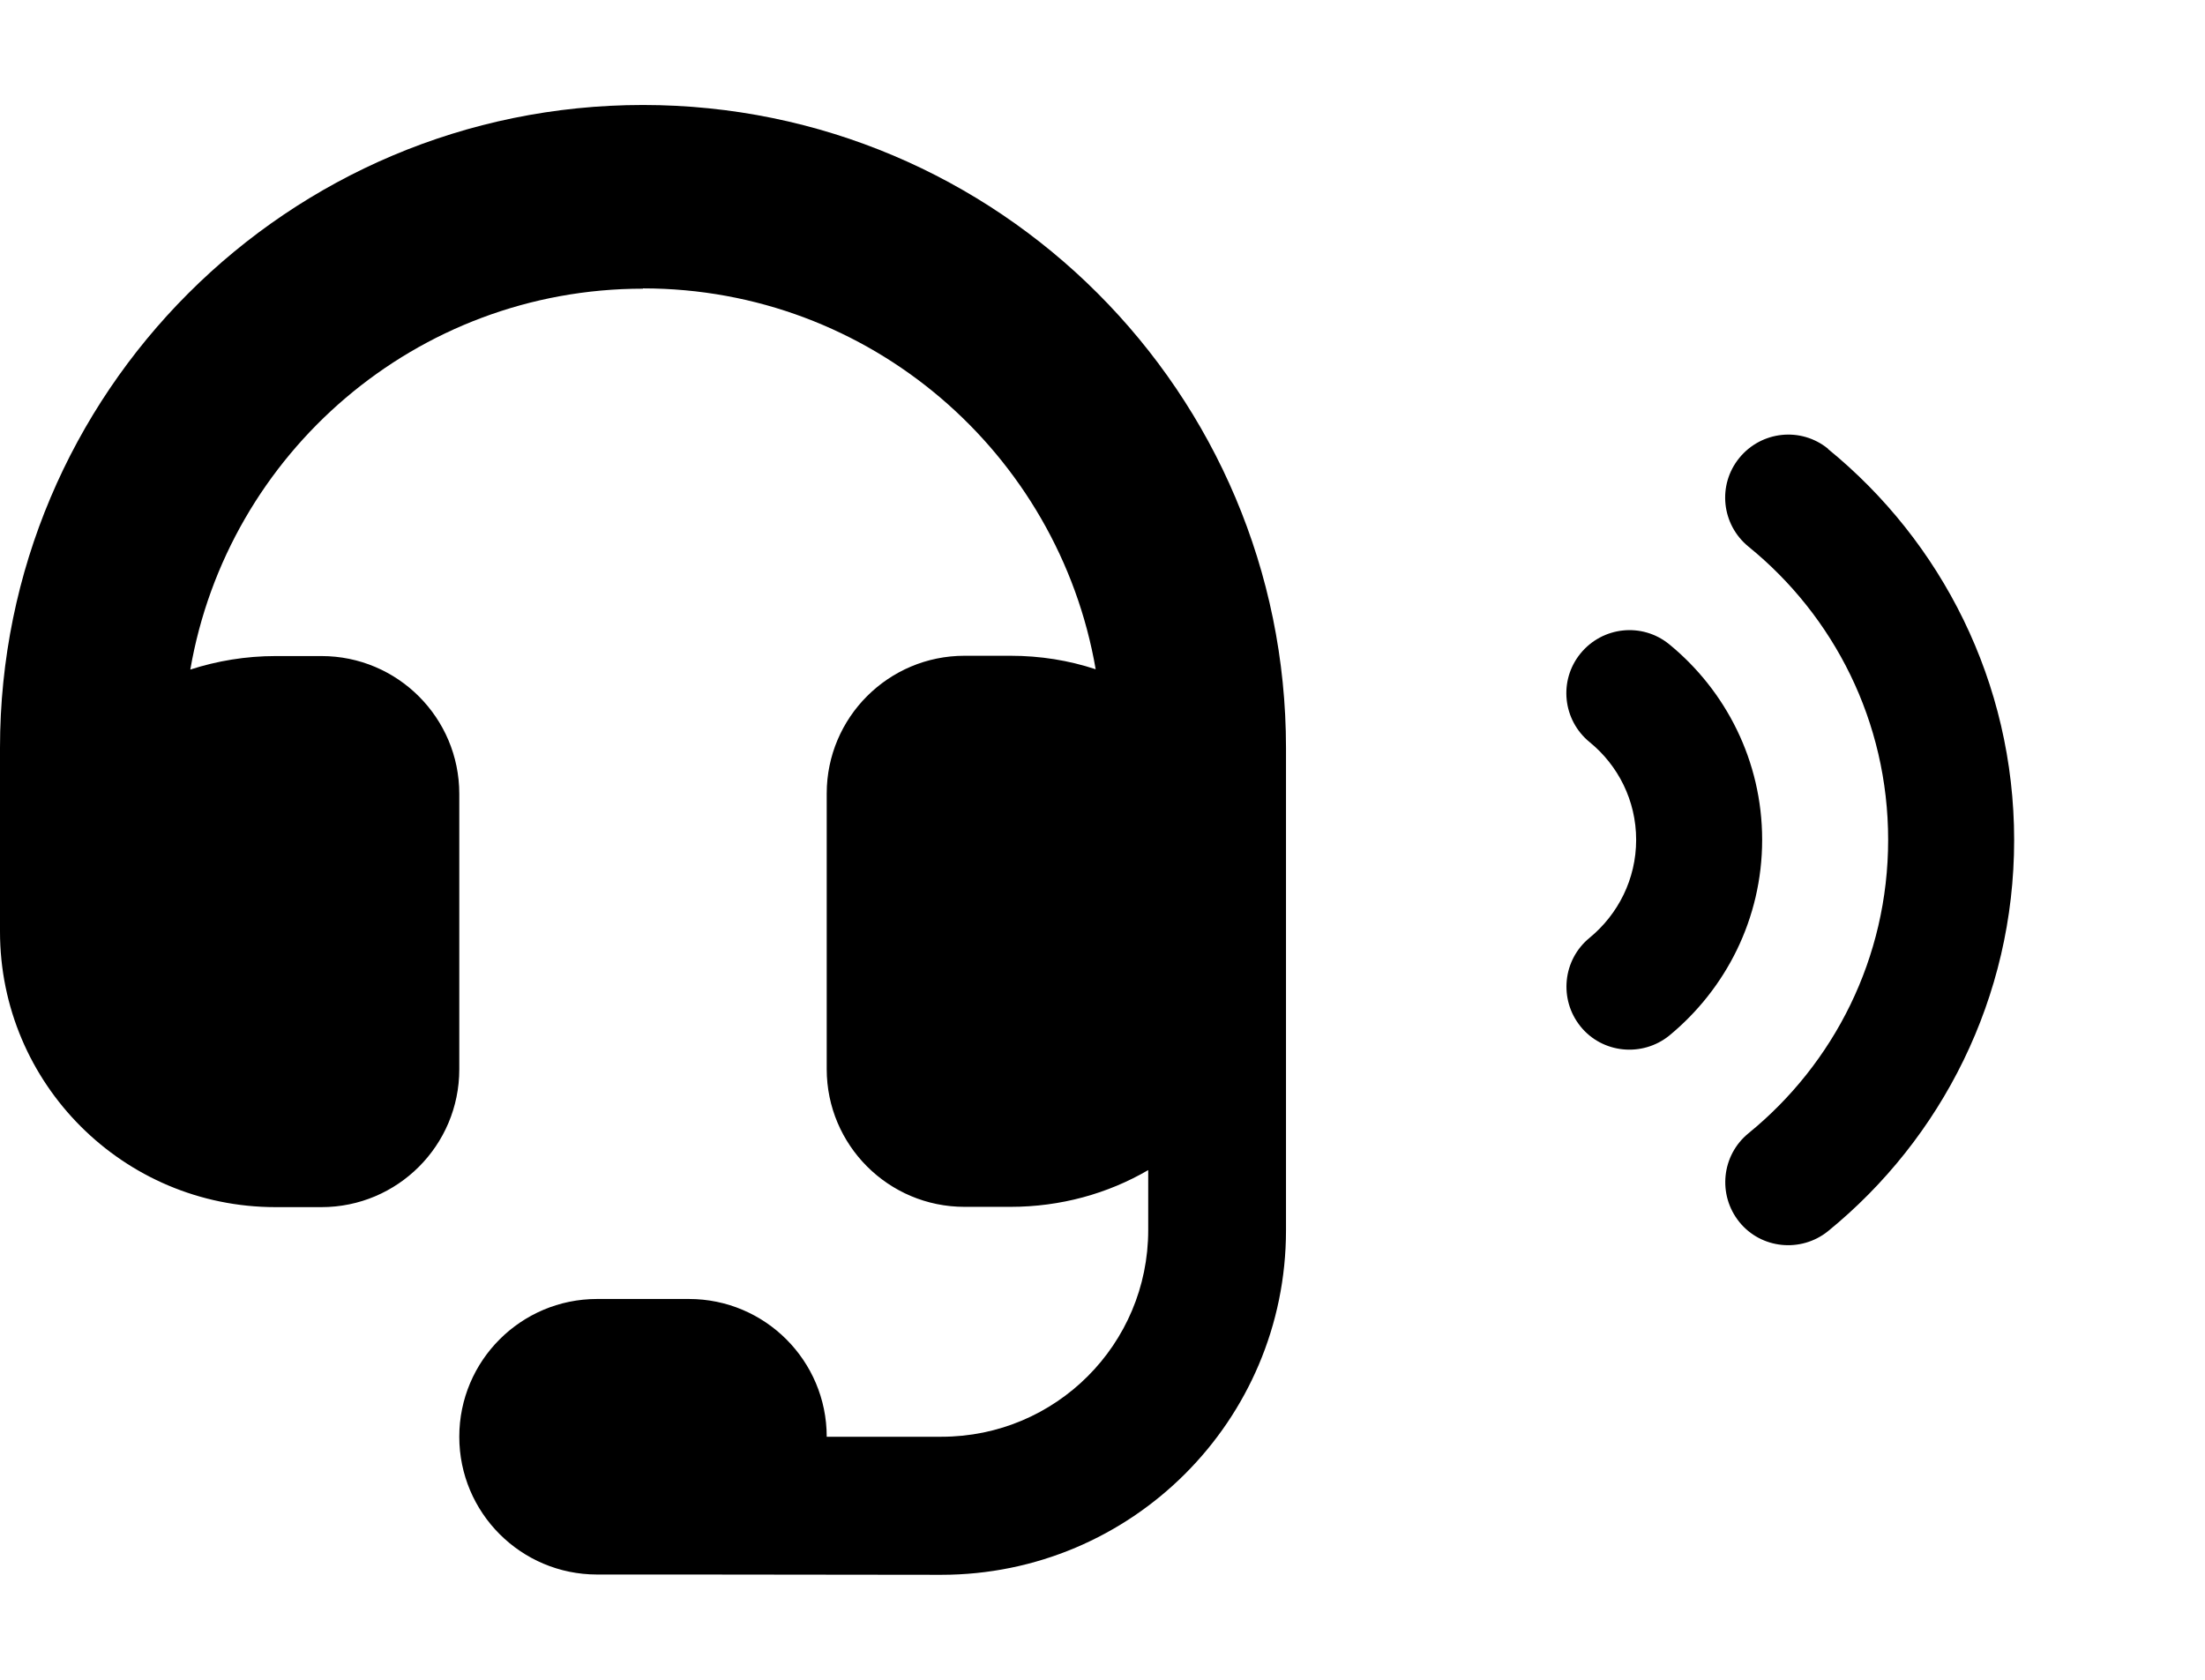
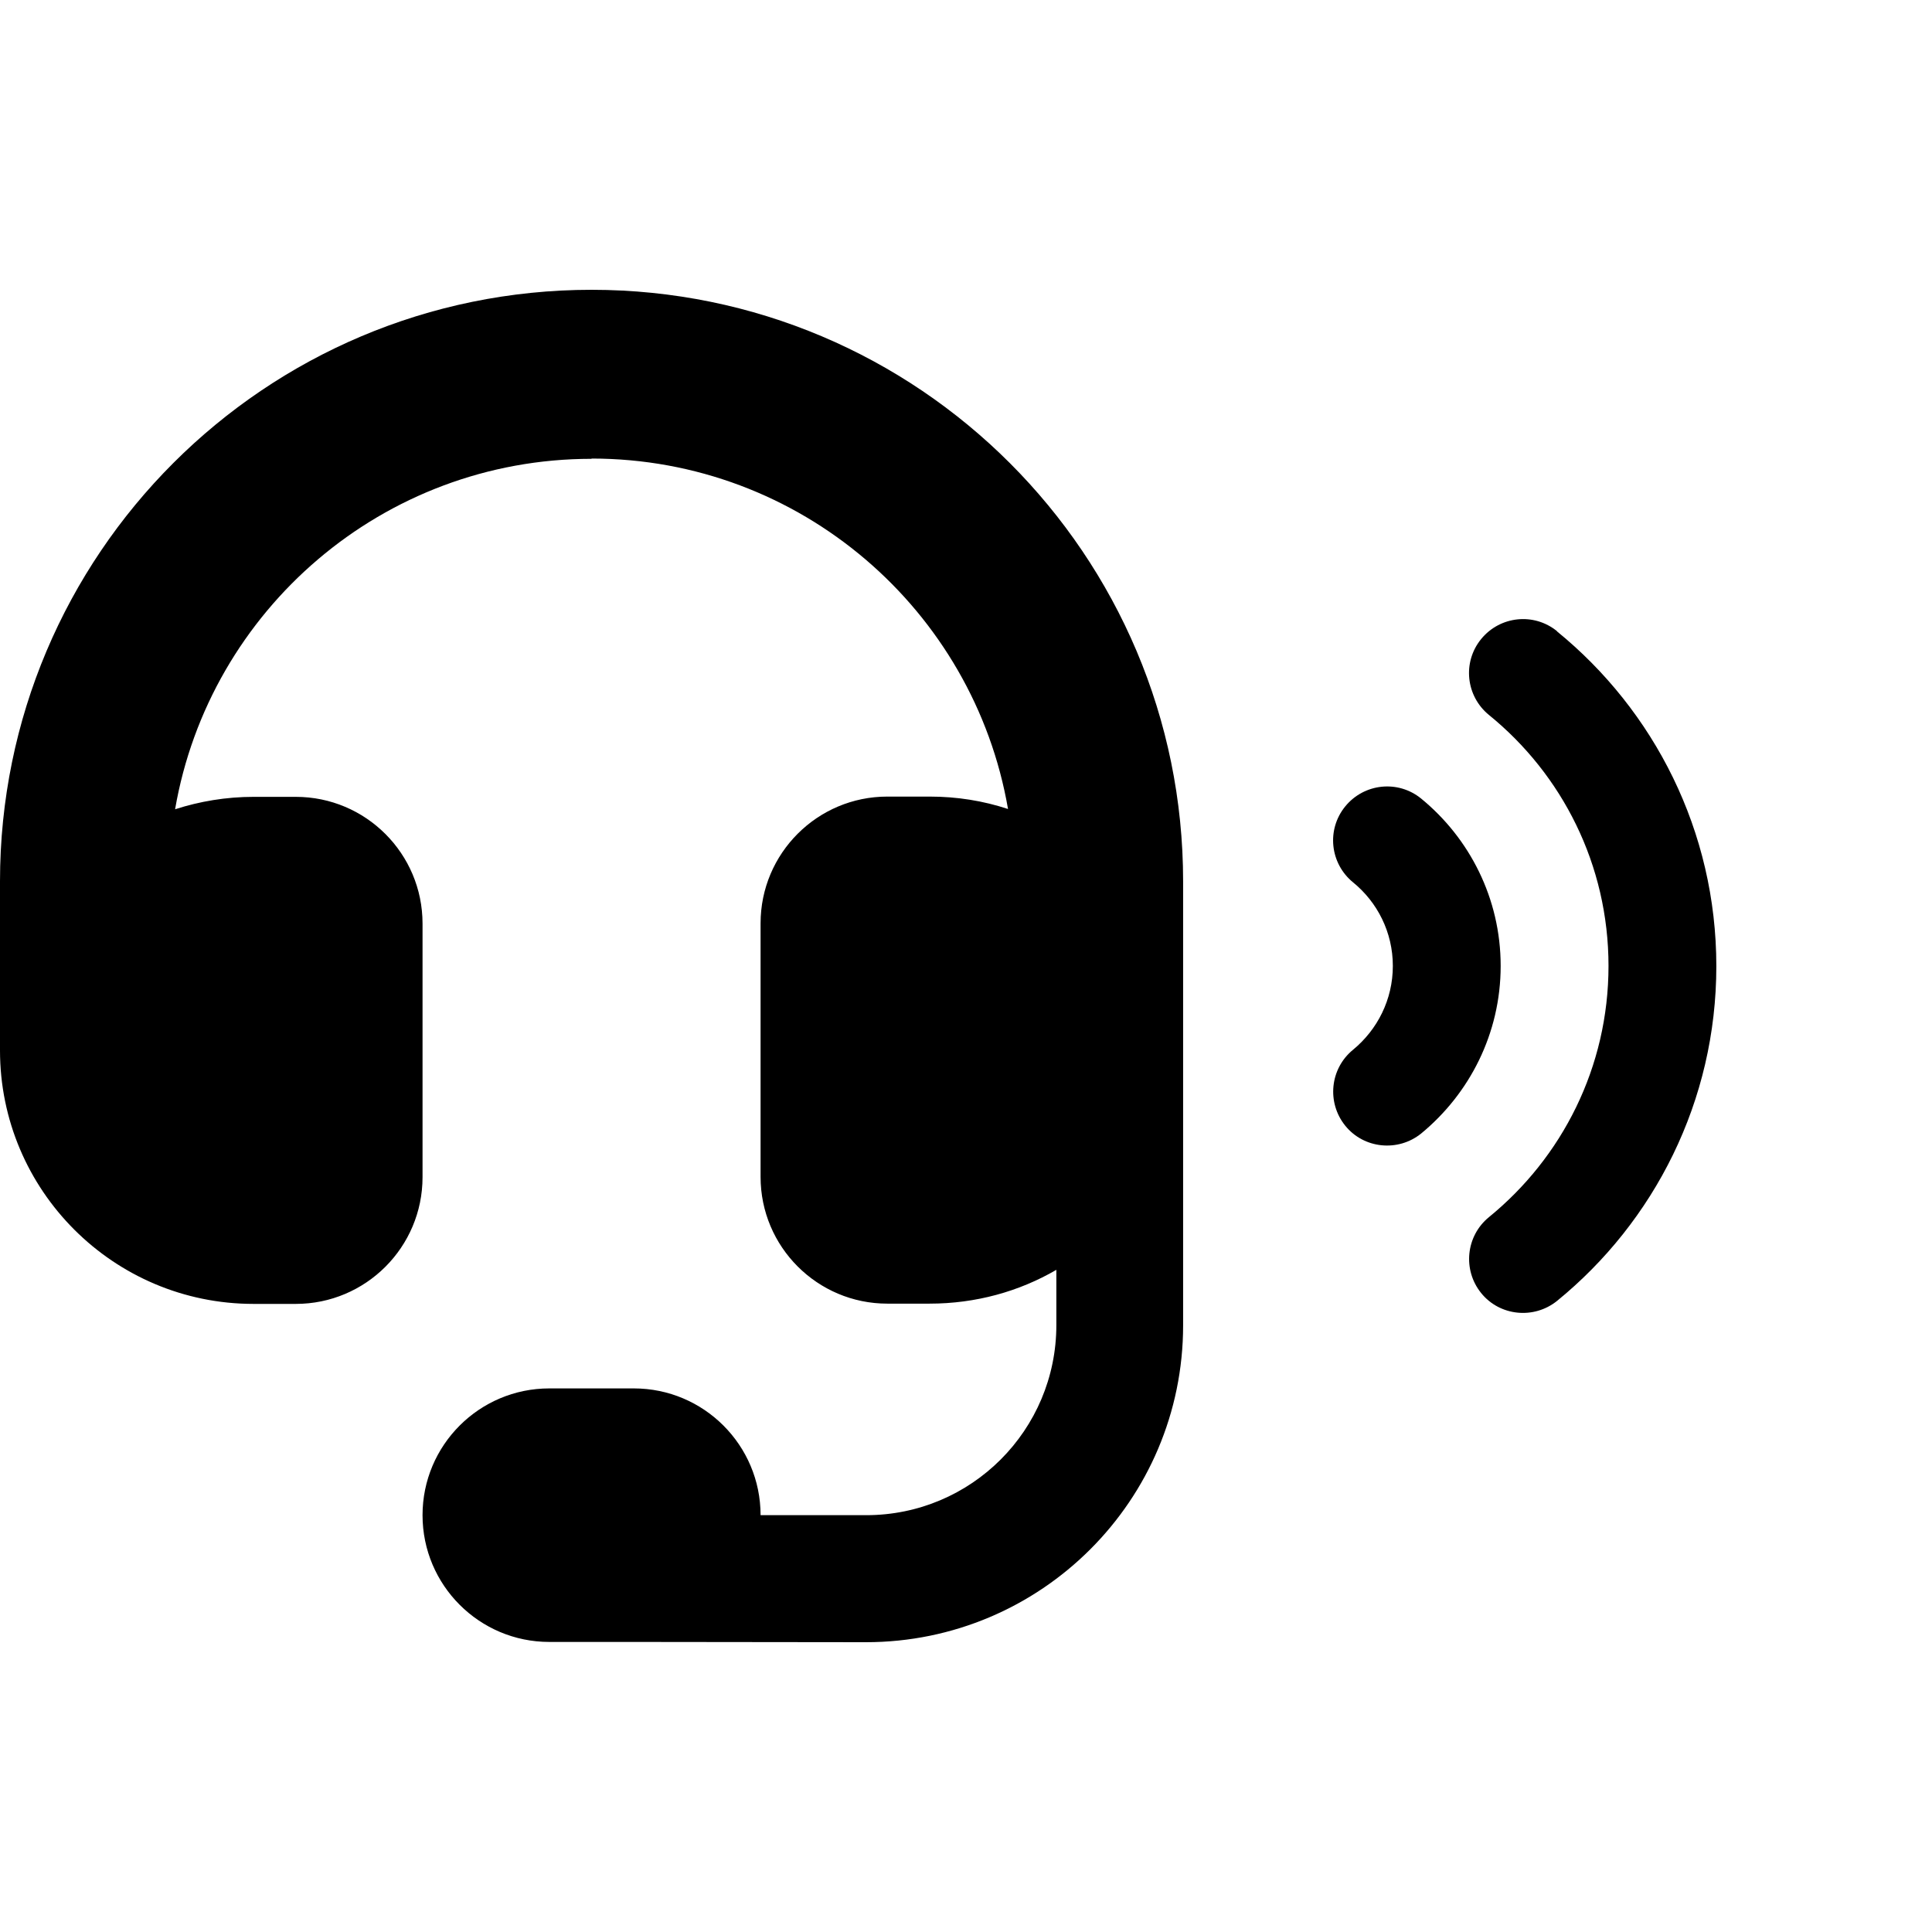
- <svg xmlns="http://www.w3.org/2000/svg" viewBox="0 0 840 640" version="1.1" id="svg1" width="840" height="640">
+ <svg xmlns="http://www.w3.org/2000/svg" viewBox="0 0 640 640" version="1.1" id="svg1" width="640" height="640">
  <defs id="defs1" />
-   <path d="m 244.952,109.986 c -86.389,0 -158.235,62.66 -172.451,145.112 10.17,-3.281 21.105,-5.14 32.478,-5.14 h 17.497 c 28.979,0 52.49,23.511 52.49,52.49 v 104.979 c 0,28.979 -23.511,52.49 -52.49,52.49 H 104.979 C 47.022,459.918 0,412.896 0,354.938 V 284.952 C 0,149.682 109.682,40 244.952,40 380.223,40 489.904,149.682 489.904,284.952 V 468.776 C 489.904,541.277 431.072,600 358.571,600 l -96.122,-0.109 h -34.993 c -28.979,0 -52.49,-23.511 -52.49,-52.49 0,-28.979 23.511,-52.49 52.49,-52.49 h 34.993 c 28.979,0 52.49,23.511 52.49,52.49 v 0 h 43.741 c 43.523,0 78.735,-35.212 78.735,-78.735 v -22.855 c -15.419,8.967 -33.353,13.997 -52.49,13.997 h -17.497 c -28.979,0 -52.49,-23.511 -52.49,-52.49 v -104.98 c 0,-28.979 23.511,-52.49 52.49,-52.49 h 17.497 c 11.373,0 22.199,1.75 32.478,5.14 C 403.187,172.646 331.451,109.877 244.952,109.877 Z" id="path1" style="stroke-width:1.094" />
-   <path d="m 696.396,170.971 c -10.3,-8.4 -25.4,-6.8 -33.8,3.5 -8.4,10.3 -6.8,25.4 3.5,33.8 32.5,26.4 53.2,66.6 53.2,111.7 0,45.1 -20.7,85.3 -53.2,111.8 -10.3,8.4 -11.8,23.5 -3.5,33.8 8.3,10.3 23.5,11.8 33.8,3.5 43.2,-35.2 70.9,-88.9 70.9,-149 0,-60.1 -27.7,-113.8 -70.9,-149 z m -60.5,74.5 c -10.3,-8.4 -25.4,-6.8 -33.8,3.5 -8.4,10.3 -6.8,25.4 3.5,33.8 10.8,8.8 17.7,22.2 17.7,37.2 0,15 -6.9,28.4 -17.7,37.3 -10.3,8.4 -11.8,23.5 -3.5,33.8 8.3,10.3 23.5,11.8 33.8,3.5 21.5,-17.7 35.4,-44.5 35.4,-74.6 0,-30.1 -13.9,-56.9 -35.4,-74.5 z" id="path1-5" />
+   <path d="m 195.962,151.989 c -69.112,0 -126.588,50.128 -137.961,116.09 8.136,-2.624 16.884,-4.112 25.982,-4.112 h 13.997 c 23.183,0 41.992,18.809 41.992,41.992 v 83.984 c 0,23.183 -18.809,41.992 -41.992,41.992 H 83.984 C 37.618,431.934 0,394.317 0,347.951 V 291.962 C 0,183.745 87.745,96 195.962,96 304.178,96 391.923,183.745 391.923,291.962 V 439.021 C 391.923,497.022 344.858,544 286.856,544 l -76.898,-0.087 h -27.995 c -23.183,0 -41.992,-18.809 -41.992,-41.992 0,-23.183 18.809,-41.992 41.992,-41.992 h 27.995 c 23.183,0 41.992,18.809 41.992,41.992 v 0 h 34.993 c 34.818,0 62.988,-28.169 62.988,-62.988 v -18.284 c -12.335,7.174 -26.682,11.198 -41.992,11.198 h -13.997 c -23.183,0 -41.992,-18.809 -41.992,-41.992 v -83.984 c 0,-23.183 18.809,-41.992 41.992,-41.992 h 13.997 c 9.098,0 17.759,1.4 25.982,4.112 -11.373,-65.875 -68.762,-116.09 -137.961,-116.09 z" id="path1" style="stroke-width:0.875" />
+   <path d="m 515.795,209.095 c -7.665,-6.251 -18.902,-5.06 -25.153,2.605 -6.251,7.665 -5.06,18.902 2.605,25.153 24.186,19.647 39.591,49.563 39.591,83.126 0,33.563 -15.405,63.479 -39.591,83.2 -7.665,6.251 -8.781,17.488 -2.605,25.153 6.177,7.665 17.488,8.781 25.153,2.605 32.149,-26.195 52.763,-66.158 52.763,-110.884 0,-44.726 -20.614,-84.688 -52.763,-110.884 z m -45.023,55.442 c -7.665,-6.251 -18.902,-5.06 -25.153,2.605 -6.251,7.665 -5.06,18.902 2.605,25.153 8.037,6.549 13.172,16.521 13.172,27.684 0,11.163 -5.135,21.135 -13.172,27.758 -7.665,6.251 -8.781,17.488 -2.605,25.153 6.177,7.665 17.488,8.781 25.153,2.605 16,-13.172 26.344,-33.116 26.344,-55.516 0,-22.4 -10.344,-42.344 -26.344,-55.442 z" id="path1-5" style="stroke-width:0.744" />
</svg>
